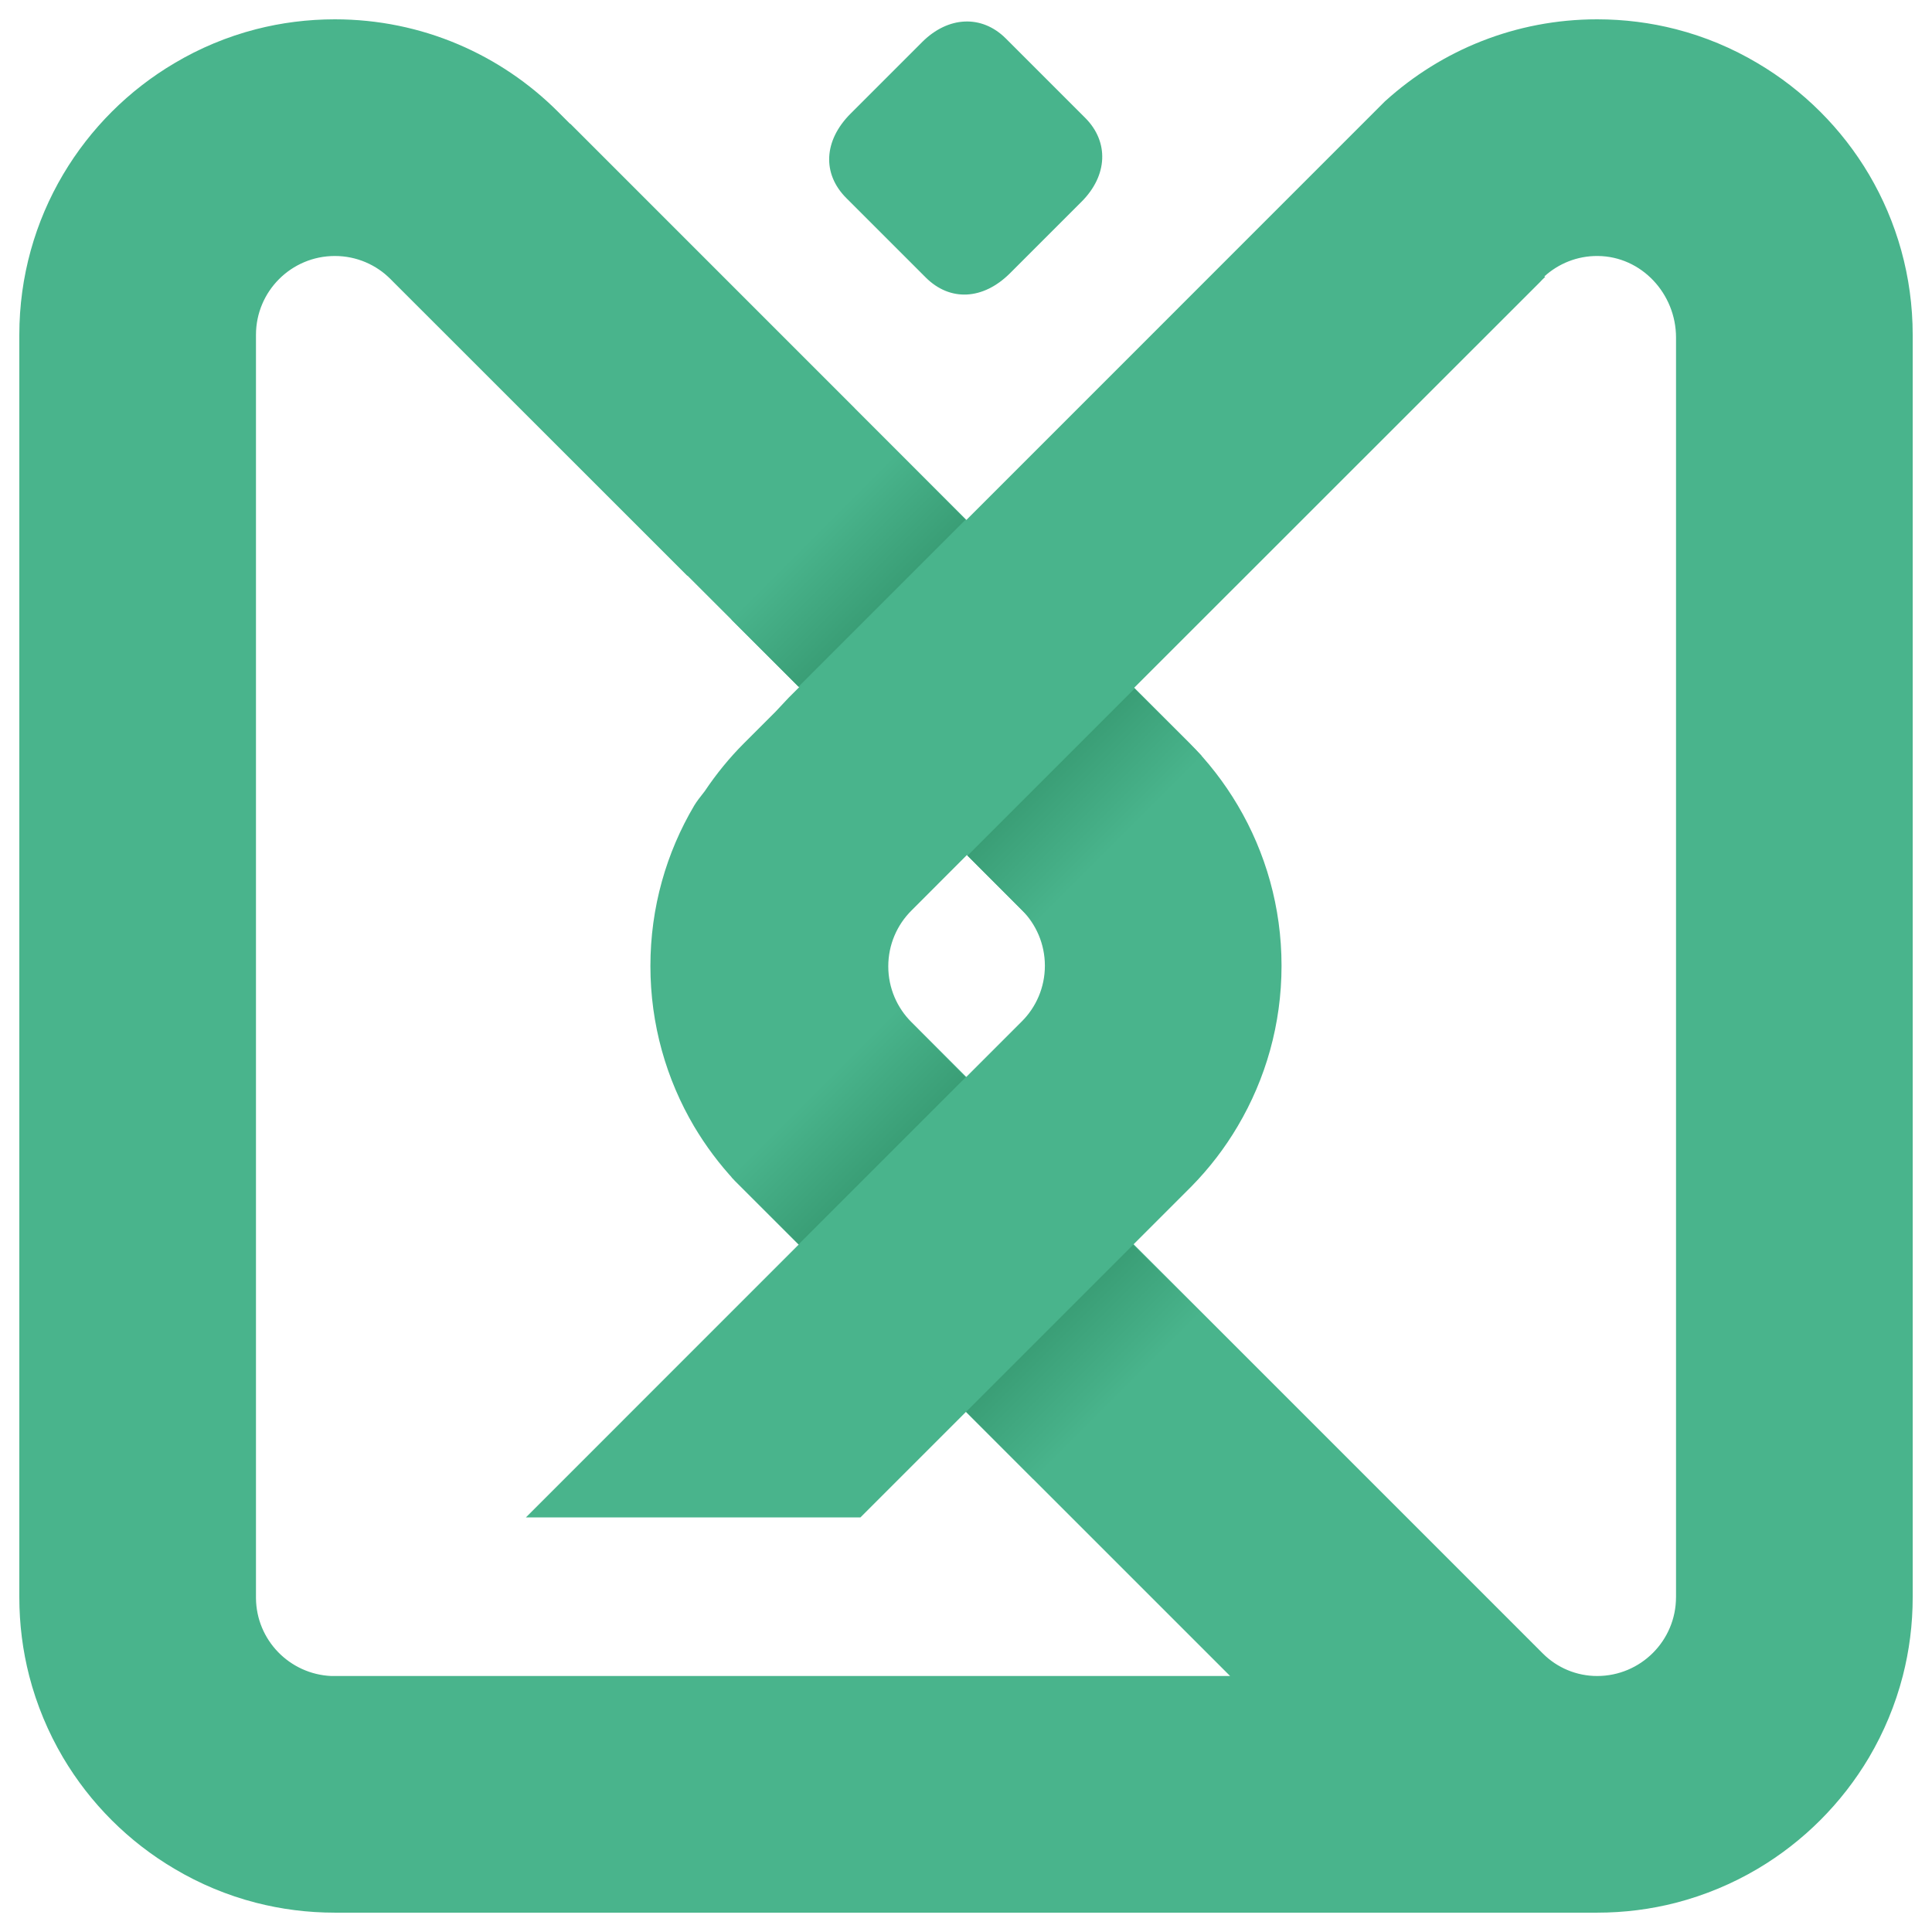
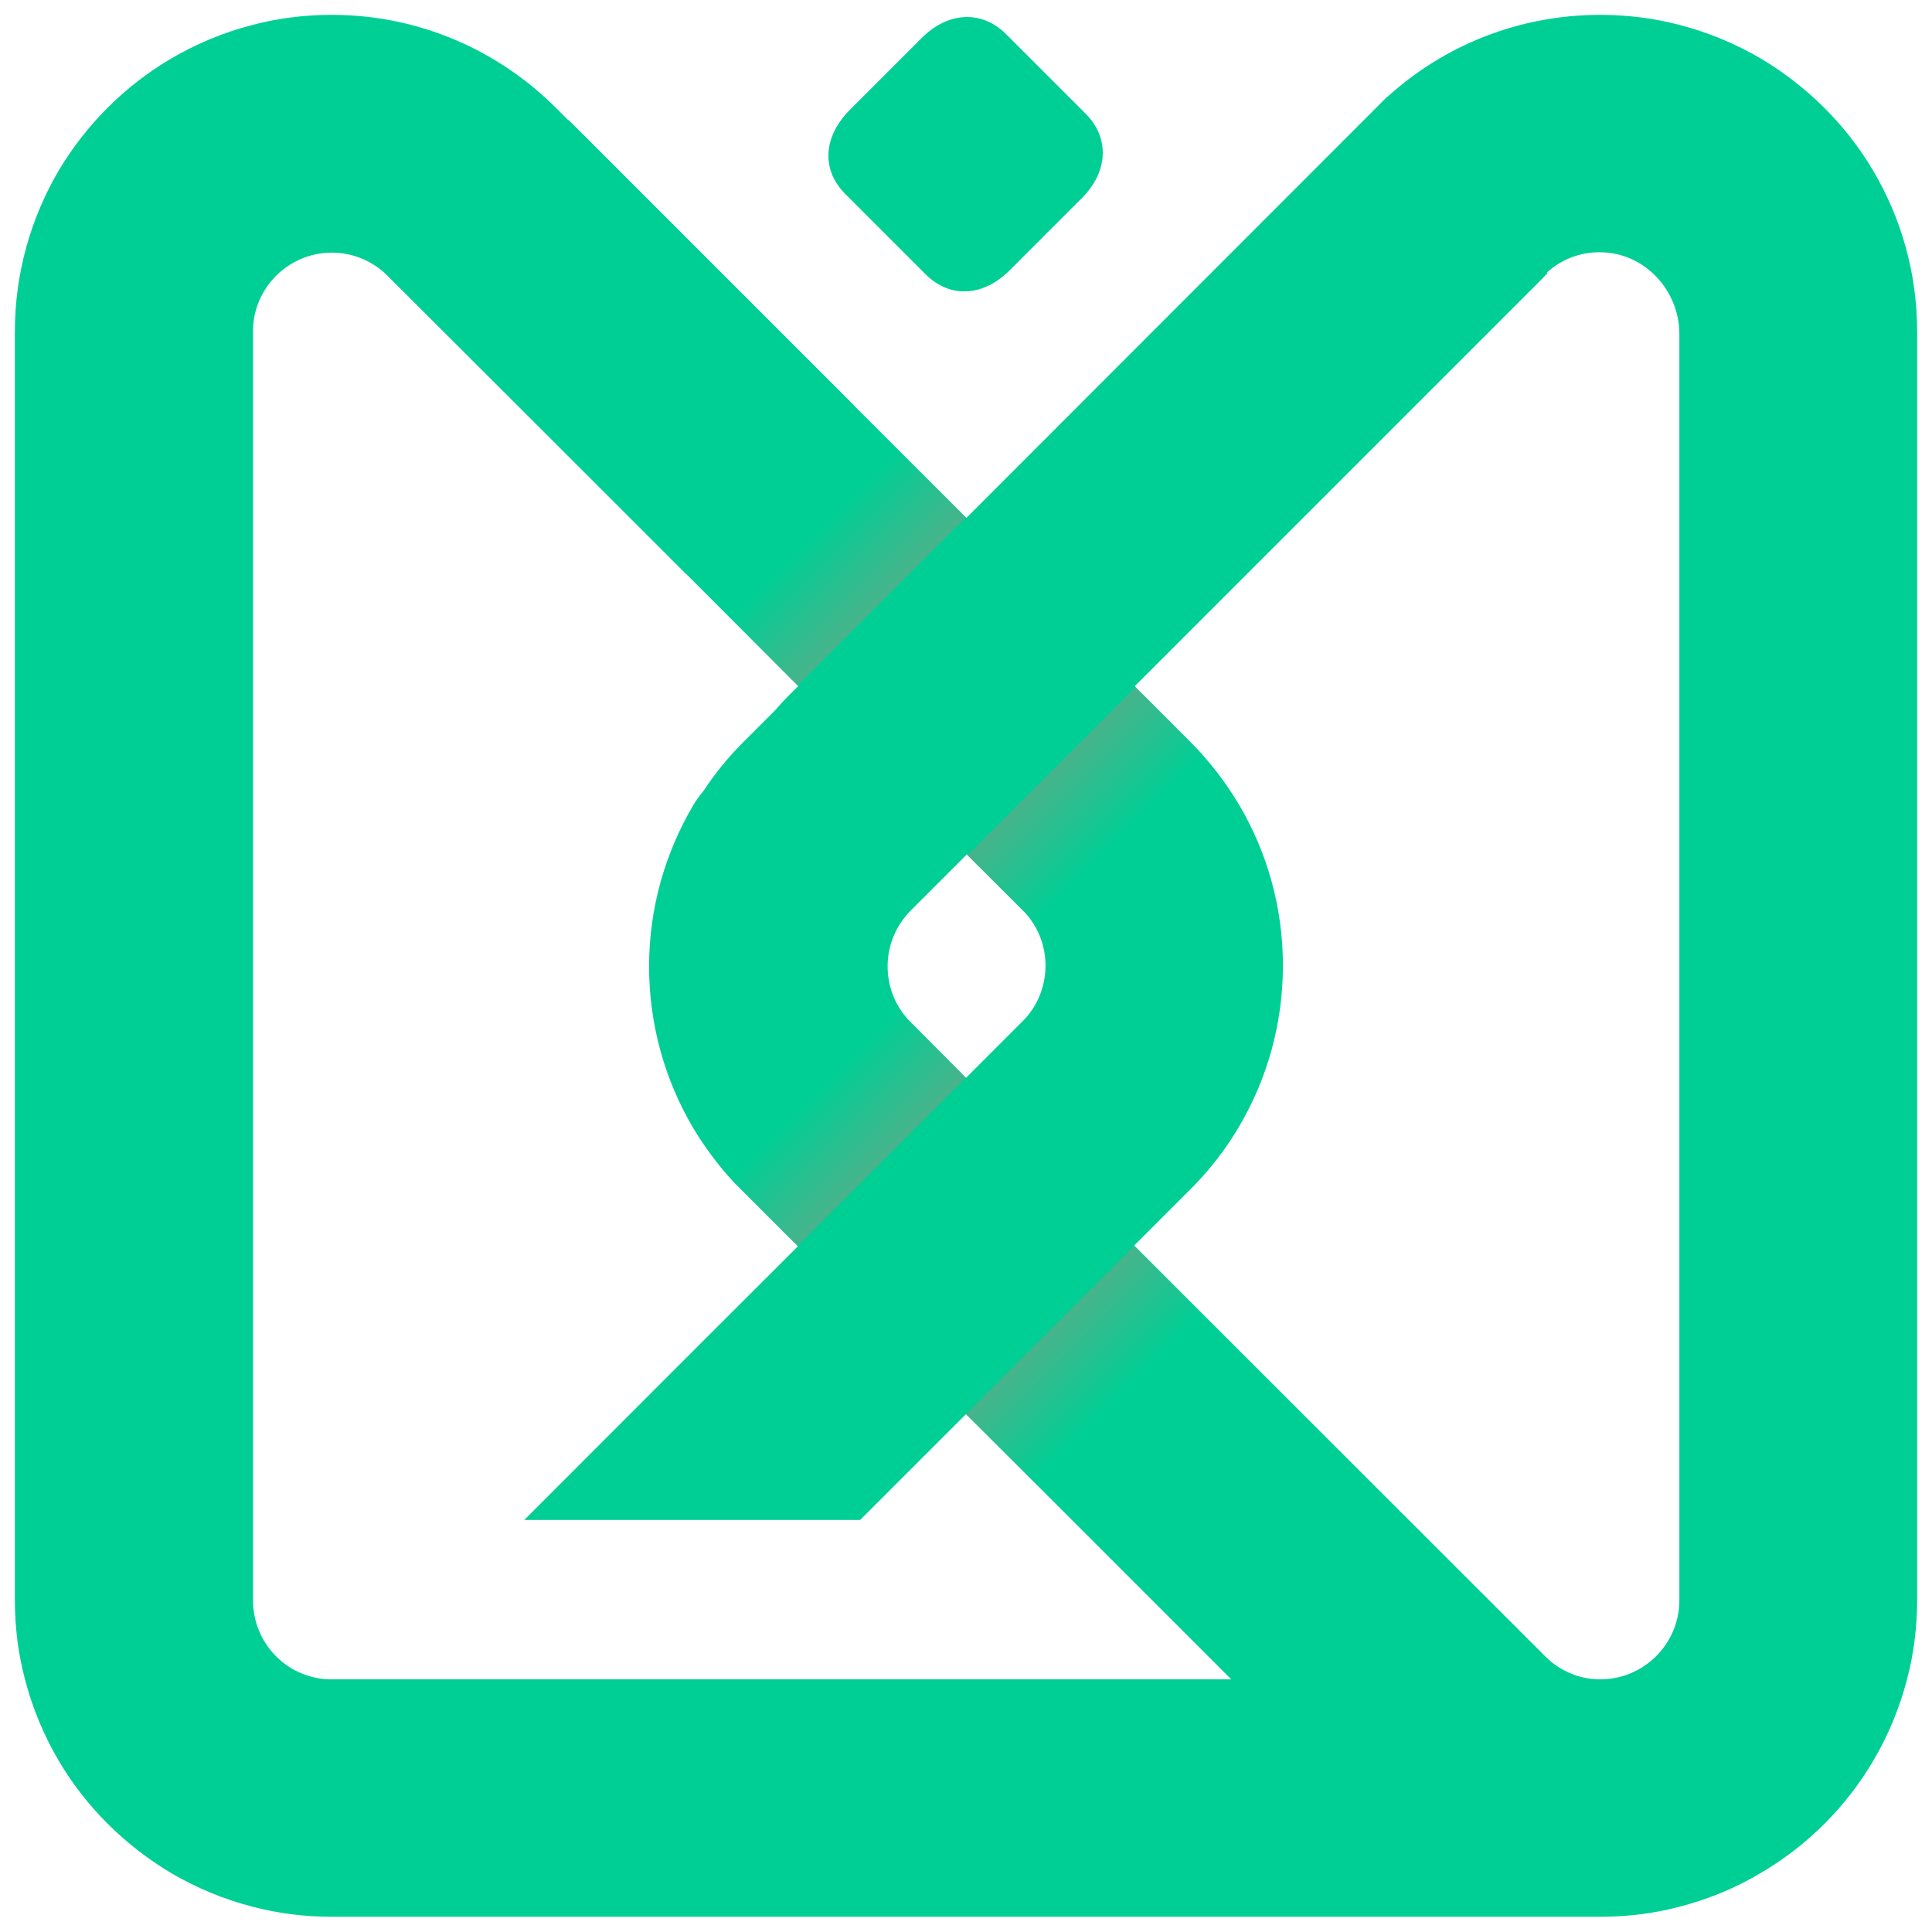
- <svg xmlns="http://www.w3.org/2000/svg" xmlns:xlink="http://www.w3.org/1999/xlink" version="1.1" id="Layer_1" x="0px" y="0px" viewBox="0 0 1000 1000" style="enable-background:new 0 0 1000 1000;" xml:space="preserve">
+ <svg xmlns="http://www.w3.org/2000/svg" xmlns:xlink="http://www.w3.org/1999/xlink" version="1.1" id="Layer_1" x="0px" y="0px" viewBox="0 0 520 520" style="enable-background:new 0 0 520 520;" xml:space="preserve">
  <style type="text/css">
- 	.st0{fill:#48B48C;}
- 	.st1{clip-path:url(#SVGID_2_);fill:#49B48C;}
- 	.st2{clip-path:url(#SVGID_2_);}
+ 	.st0{fill:#00CF95;}
+ 	.st1{fill:#1D1D1B;}
+ 	.st2{clip-path:url(#SVGID_2_);fill:#00CF95;}
	.st3{clip-path:url(#SVGID_2_);fill:url(#SVGID_3_);}
	.st4{clip-path:url(#SVGID_2_);fill:url(#SVGID_4_);}
	.st5{clip-path:url(#SVGID_2_);fill:url(#SVGID_5_);}
	.st6{clip-path:url(#SVGID_2_);fill:url(#SVGID_6_);}
</style>
  <g>
+     <path class="st0" d="M248.1,10.2l-19.3,19.3c-7.3,7.3-7.8,16.3-1.2,22.8l21.5,21.5c6.6,6.6,15.6,6.1,22.8-1.2l19.3-19.3   c7.1-7.1,7.5-16.2,1-22.7L270.8,9.2C264.3,2.7,255.2,3.1,248.1,10.2z" />
+     <path class="st1" d="M394.5,95.8" />
    <g>
-       <path class="st0" d="M477.27,21.8l-36.99,36.99c-13.96,13.96-14.83,31.13-2.23,43.73l41.07,41.07    c12.61,12.61,29.77,11.73,43.73-2.23l36.99-36.99c13.52-13.52,14.27-30.95,1.86-43.36l-41.07-41.07    C508.22,7.53,490.79,8.28,477.27,21.8z" />
-       <g>
-         <defs>
-           <path id="SVGID_1_" d="M967.41,90.35c-14.06-23.77-33.98-43.69-57.8-57.71c-12.98-7.71-27.13-13.66-42.1-17.51      C854.43,11.77,840.78,10,826.67,10c-42.15,0-80.53,15.97-109.48,42.15c-0.14,0.09-0.23,0.18-0.32,0.27L500.22,269.1      L295.33,64.21l-0.17-0.04l-6.35-6.35C259.26,28.28,218.43,10,173.33,10c-14.11,0-27.77,1.77-40.83,5.13      c-14.97,3.86-29.13,9.8-42.1,17.51C66.62,46.66,46.75,66.53,32.69,90.26C18.26,114.62,10,143.03,10,173.33v653.33      c0,14.11,1.77,27.77,5.13,40.83c3.86,14.97,9.8,29.13,17.47,42.15c14.06,23.77,33.98,43.69,57.8,57.71      c12.98,7.71,27.13,13.66,42.1,17.51c13.07,3.36,26.72,5.13,40.83,5.13h60.8h592.54c14.11,0,27.77-1.77,40.83-5.13      c15.02-3.9,29.22-9.85,42.24-17.56c23.73-14.06,43.6-33.94,57.67-57.67c7.67-13.02,13.61-27.18,17.47-42.15      c3.36-13.07,5.13-26.72,5.13-40.83V173.33C990,143.03,981.74,114.67,967.41,90.35z M471.75,529.03      c-7.4-7.35-11.98-17.6-11.98-28.86c0-11.25,4.58-21.51,11.98-28.86l28.71-28.75L528.85,471c7.4,7.35,11.98,17.6,11.98,28.86      c0,11.25-4.58,21.51-11.98,28.86l-28.71,28.71L471.75,529.03z M363.55,867.5h-173.3h-18.83c-21.55-1-38.75-18.6-38.93-40.33      V173.33c0-22.55,18.28-40.83,40.83-40.83c11.3,0,21.46,4.58,28.86,11.98l111.88,111.84l41.74,41.74l0.06-0.06l57.51,57.49      l0.23,0.24l-5.35,5.35c-1.87,1.98-4.19,4.46-6.75,7.2l-16.38,16.38c-7.58,7.58-14.38,15.92-20.36,24.86      c-2.49,3.1-4.4,5.66-5.43,7.41c-14.43,24.36-22.68,52.77-22.68,83.07c0,30.31,8.26,58.66,22.59,82.98      c6.08,10.21,13.16,19.69,21.23,28.31l32.9,32.9l-141.2,141.23h173.18l54.63-54.63L636.7,867.5H363.55z M867.5,826.67      c0,22.55-18.28,40.83-40.83,40.83c-10.53,0-20.63-4.18-28.08-11.63L586.75,644.03l30.07-30.07c9.17-9.35,17.2-19.78,23.86-31.12      c14.38-24.32,22.64-52.68,22.64-82.98s-8.26-58.66-22.64-82.98c-7.03-11.89-15.52-22.82-25.23-32.53l-28.39-28.39l0.15-0.15      l99.36-99.32l110.48-110.43c0.86-0.95,1.81-1.91,2.77-2.77l-0.51-0.17c7.32-6.64,16.99-10.7,27.69-10.61      c22.65,0.18,40.5,19.55,40.5,42.2V826.67z" />
-         </defs>
-         <clipPath id="SVGID_2_">
-           <use xlink:href="#SVGID_1_" style="overflow:visible;" />
-         </clipPath>
-         <path class="st1" d="M663.32,499.86c0,30.31-8.26,58.66-22.64,82.98c-6.67,11.34-14.7,21.78-23.86,31.12L445.37,785.42H272.19     l256.66-256.71c7.39-7.35,11.98-17.6,11.98-28.86c0-11.25-4.58-21.51-11.98-28.86l-28.86-28.9l-82.98-82.94l-3.63-3.67     l-99.36-99.32L203.54,145.74c-0.86-0.95-1.81-1.91-2.77-2.77l-68.28-68.33l9.62-45.78l50.36,14.25l102.85,21.1l320.13,320.13     c9.71,9.71,18.19,20.64,25.23,32.53C655.07,441.19,663.32,469.55,663.32,499.86z" />
-         <path class="st2" d="M757.35,185.72" />
-         <path class="st1" d="M967.41,90.35c-14.06-23.77-33.98-43.69-57.8-57.71c-12.98-7.71-27.13-13.66-42.1-17.51     C854.43,11.77,840.78,10,826.67,10c-42.15,0-80.53,15.97-109.48,42.15c-0.14,0.09-0.23,0.18-0.32,0.27L408.26,361.08     c-1.87,1.98-4.19,4.46-6.75,7.2l-16.38,16.38c-7.58,7.58-14.38,15.92-20.36,24.86c-2.49,3.1-4.39,5.66-5.43,7.41     c-14.43,24.36-22.69,52.77-22.69,83.07c0,30.31,8.26,58.66,22.59,82.98c6.08,10.21,13.16,19.69,21.23,28.31L636.7,867.5H363.55     h-173.3h-18.83c-21.55-1-38.75-18.6-38.93-40.33V173.33c0-22.55,18.28-40.83,40.83-40.83c11.3,0,21.46,4.58,28.86,11.98     l111.88,111.84l41.74,41.74l86.61-86.61L288.8,57.82C259.26,28.28,218.43,10,173.33,10c-14.11,0-27.77,1.77-40.83,5.13     c-14.97,3.86-29.13,9.8-42.1,17.51C66.62,46.66,46.75,66.53,32.69,90.26C18.26,114.62,10,143.03,10,173.33v653.33     c0,14.11,1.77,27.77,5.13,40.83c3.86,14.97,9.8,29.13,17.47,42.15c14.06,23.77,33.98,43.69,57.8,57.71     c12.98,7.71,27.13,13.66,42.1,17.51c13.07,3.36,26.72,5.13,40.83,5.13h60.8h592.54c14.11,0,27.77-1.77,40.83-5.13     c15.02-3.9,29.22-9.85,42.24-17.56c23.73-14.06,43.6-33.94,57.67-57.67c7.67-13.02,13.61-27.18,17.47-42.15     c3.36-13.07,5.13-26.72,5.13-40.83V173.33C990,143.03,981.74,114.67,967.41,90.35z M867.5,826.67     c0,22.55-18.28,40.83-40.83,40.83h0c-10.53,0-20.63-4.18-28.08-11.63L471.75,529.03c-7.4-7.35-11.98-17.6-11.98-28.86     c0-11.25,4.58-21.51,11.98-28.86l28.86-28.9l82.98-82.94l3.63-3.67l99.36-99.32l110.48-110.43c0.86-0.95,1.81-1.91,2.77-2.77     l-0.51-0.17c7.32-6.64,16.99-10.7,27.69-10.61c22.65,0.18,40.5,19.55,40.5,42.2V826.67z" />
-         <linearGradient id="SVGID_3_" gradientUnits="userSpaceOnUse" x1="420.97" y1="276.637" x2="456.713" y2="312.379">
-           <stop offset="1.065558e-07" style="stop-color:#49B48C" />
-           <stop offset="1" style="stop-color:#3A9E76" />
-         </linearGradient>
-         <polygon class="st3" points="499.76,268.99 413.32,355.43 378.57,320.68 465.01,234.24    " />
-         <linearGradient id="SVGID_4_" gradientUnits="userSpaceOnUse" x1="2338.907" y1="1572.195" x2="2374.649" y2="1607.938" gradientTransform="matrix(-1 0 0 -1 2918.48 2007.435)">
-           <stop offset="1.065558e-07" style="stop-color:#49B48C" />
-           <stop offset="1" style="stop-color:#3A9E76" />
-         </linearGradient>
-         <polygon class="st4" points="500.78,442.89 587.22,356.45 621.97,391.2 535.53,477.64    " />
-         <linearGradient id="SVGID_5_" gradientUnits="userSpaceOnUse" x1="2339.63" y1="1284.335" x2="2375.373" y2="1320.078" gradientTransform="matrix(-1 0 0 -1 2918.48 2007.435)">
-           <stop offset="1.065558e-07" style="stop-color:#49B48C" />
-           <stop offset="1" style="stop-color:#3A9E76" />
-         </linearGradient>
-         <polygon class="st5" points="500.06,730.75 586.5,644.31 621.25,679.06 534.81,765.5    " />
-         <linearGradient id="SVGID_6_" gradientUnits="userSpaceOnUse" x1="474.869" y1="491.908" x2="510.612" y2="527.65" gradientTransform="matrix(1 0 0 1 -53.8511 73.3617)">
-           <stop offset="1.065558e-07" style="stop-color:#49B48C" />
-           <stop offset="1" style="stop-color:#3A9E76" />
-         </linearGradient>
-         <polygon class="st6" points="499.81,557.62 413.37,644.06 378.62,609.31 465.06,522.87    " />
-       </g>
+       <defs>
+         <path id="SVGID_1_" d="M504.2,46c-7.3-12.4-17.8-22.8-30.2-30.2c-6.8-4-14.2-7.1-22-9.1C445.2,4.9,438,4,430.7,4     c-22,0-42.1,8.3-57.2,22c-0.1,0-0.1,0.1-0.2,0.1L260.1,139.4l-107-107l-0.1,0l-3.3-3.3C134.2,13.6,112.9,4,89.3,4     C82,4,74.8,4.9,68,6.7c-7.8,2-15.2,5.1-22,9.1c-12.4,7.3-22.8,17.7-30.2,30.1C8.3,58.7,4,73.5,4,89.3v341.3     c0,7.4,0.9,14.5,2.7,21.3c2,7.8,5.1,15.2,9.1,22c7.3,12.4,17.8,22.8,30.2,30.2c6.8,4,14.2,7.1,22,9.1c6.8,1.8,14,2.7,21.3,2.7     h31.8h309.6c7.4,0,14.5-0.9,21.3-2.7c7.8-2,15.3-5.1,22.1-9.2c12.4-7.3,22.8-17.7,30.1-30.1c4-6.8,7.1-14.2,9.1-22     c1.8-6.8,2.7-14,2.7-21.3V89.3C516,73.5,511.7,58.7,504.2,46z M245.2,275.2c-3.9-3.8-6.3-9.2-6.3-15.1c0-5.9,2.4-11.2,6.3-15.1     l15-15l14.8,14.9c3.9,3.8,6.3,9.2,6.3,15.1c0,5.9-2.4,11.2-6.3,15.1l-15,15L245.2,275.2z M188.7,452H98.2h-9.8     c-11.3-0.5-20.2-9.7-20.3-21.1V89.3C68,77.6,77.6,68,89.3,68c5.9,0,11.2,2.4,15.1,6.3l58.5,58.4l21.8,21.8l0,0l30,30l0.1,0.1     l-2.8,2.8c-1,1-2.2,2.3-3.5,3.8l-8.6,8.6c-4,4-7.5,8.3-10.6,13c-1.3,1.6-2.3,3-2.8,3.9c-7.5,12.7-11.9,27.6-11.9,43.4     s4.3,30.6,11.8,43.4c3.2,5.3,6.9,10.3,11.1,14.8l17.2,17.2L141,409.1h90.5l28.5-28.5l71.4,71.4H188.7z M452,430.7     c0,11.8-9.6,21.3-21.3,21.3c-5.5,0-10.8-2.2-14.7-6.1L305.3,335.2l15.7-15.7c4.8-4.9,9-10.3,12.5-16.3     c7.5-12.7,11.8-27.5,11.8-43.4s-4.3-30.6-11.8-43.4c-3.7-6.2-8.1-11.9-13.2-17l-14.8-14.8l0.1-0.1l51.9-51.9l57.7-57.7     c0.5-0.5,0.9-1,1.4-1.4l-0.3-0.1c3.8-3.5,8.9-5.6,14.5-5.5c11.8,0.1,21.2,10.2,21.2,22V430.7z" />
+       </defs>
+       <clipPath id="SVGID_2_">
+         <use xlink:href="#SVGID_1_" style="overflow:visible;" />
+       </clipPath>
+       <path class="st2" d="M345.3,259.9c0,15.8-4.3,30.6-11.8,43.4c-3.5,5.9-7.7,11.4-12.5,16.3l-89.6,89.6H141L275.1,275    c3.9-3.8,6.3-9.2,6.3-15.1c0-5.9-2.4-11.2-6.3-15.1L260,229.7l-43.4-43.3l-1.9-1.9l-51.9-51.9l-57.7-57.7c-0.5-0.5-0.9-1-1.4-1.4    L68,37.8l5-23.9l26.3,7.4l53.7,11l167.3,167.3c5.1,5.1,9.5,10.8,13.2,17C341,229.3,345.3,244.1,345.3,259.9z" />
+       <path class="st2" d="M504.2,46c-7.3-12.4-17.8-22.8-30.2-30.2c-6.8-4-14.2-7.1-22-9.1C445.2,4.9,438,4,430.7,4    c-22,0-42.1,8.3-57.2,22c-0.1,0-0.1,0.1-0.2,0.1L212.1,187.4c-1,1-2.2,2.3-3.5,3.8l-8.6,8.6c-4,4-7.5,8.3-10.6,13    c-1.3,1.6-2.3,3-2.8,3.9c-7.5,12.7-11.9,27.6-11.9,43.4c0,15.8,4.3,30.6,11.8,43.4c3.2,5.3,6.9,10.3,11.1,14.8L331.4,452H188.7    H98.2h-9.8c-11.3-0.5-20.2-9.7-20.3-21.1V89.3C68,77.6,77.6,68,89.3,68c5.9,0,11.2,2.4,15.1,6.3l58.5,58.4l21.8,21.8l45.3-45.3    L149.7,29C134.2,13.6,112.9,4,89.3,4C82,4,74.8,4.9,68,6.7c-7.8,2-15.2,5.1-22,9.1c-12.4,7.3-22.8,17.7-30.2,30.1    C8.3,58.7,4,73.5,4,89.3v341.3c0,7.4,0.9,14.5,2.7,21.3c2,7.8,5.1,15.2,9.1,22c7.3,12.4,17.8,22.8,30.2,30.2    c6.8,4,14.2,7.1,22,9.1c6.8,1.8,14,2.7,21.3,2.7h31.8h309.6c7.4,0,14.5-0.9,21.3-2.7c7.8-2,15.3-5.1,22.1-9.2    c12.4-7.3,22.8-17.7,30.1-30.1c4-6.8,7.1-14.2,9.1-22c1.8-6.8,2.7-14,2.7-21.3V89.3C516,73.5,511.7,58.7,504.2,46z M452,430.7    c0,11.8-9.6,21.3-21.3,21.3h0c-5.5,0-10.8-2.2-14.7-6.1L245.2,275.2c-3.9-3.8-6.3-9.2-6.3-15.1c0-5.9,2.4-11.2,6.3-15.1l15.1-15.1    l43.4-43.3l1.9-1.9l51.9-51.9l57.7-57.7c0.5-0.5,0.9-1,1.4-1.4l-0.3-0.1c3.8-3.5,8.9-5.6,14.5-5.5c11.8,0.1,21.2,10.2,21.2,22    V430.7z" />
+       <linearGradient id="SVGID_3_" gradientUnits="userSpaceOnUse" x1="218.711" y1="143.304" x2="237.385" y2="161.978">
+         <stop offset="0" style="stop-color:#00CF95" />
+         <stop offset="1" style="stop-color:#48B38B" />
+       </linearGradient>
+       <polygon class="st3" points="259.9,139.3 214.7,184.5 196.6,166.3 241.7,121.2   " />
+       <linearGradient id="SVGID_4_" gradientUnits="userSpaceOnUse" x1="2136.907" y1="1301.269" x2="2155.58" y2="1319.943" gradientTransform="matrix(-1 0 0 -1 2438.48 1527.435)">
+         <stop offset="0" style="stop-color:#00CF95" />
+         <stop offset="1" style="stop-color:#48B38B" />
+       </linearGradient>
+       <polygon class="st4" points="260.4,230.2 305.6,185 323.7,203.2 278.6,248.3   " />
+       <linearGradient id="SVGID_5_" gradientUnits="userSpaceOnUse" x1="2137.285" y1="1150.877" x2="2155.959" y2="1169.55" gradientTransform="matrix(-1 0 0 -1 2438.48 1527.435)">
+         <stop offset="0" style="stop-color:#00CF95" />
+         <stop offset="1" style="stop-color:#48B38B" />
+       </linearGradient>
+       <polygon class="st5" points="260,380.6 305.2,335.4 323.3,353.5 278.2,398.7   " />
+       <linearGradient id="SVGID_6_" gradientUnits="userSpaceOnUse" x1="272.587" y1="220.738" x2="291.261" y2="239.412" gradientTransform="matrix(1 0 0 1 -53.8511 73.3617)">
+         <stop offset="0" style="stop-color:#00CF95" />
+         <stop offset="1" style="stop-color:#48B38B" />
+       </linearGradient>
+       <polygon class="st6" points="259.9,290.1 214.7,335.3 196.6,317.1 241.7,271.9   " />
    </g>
  </g>
</svg>
